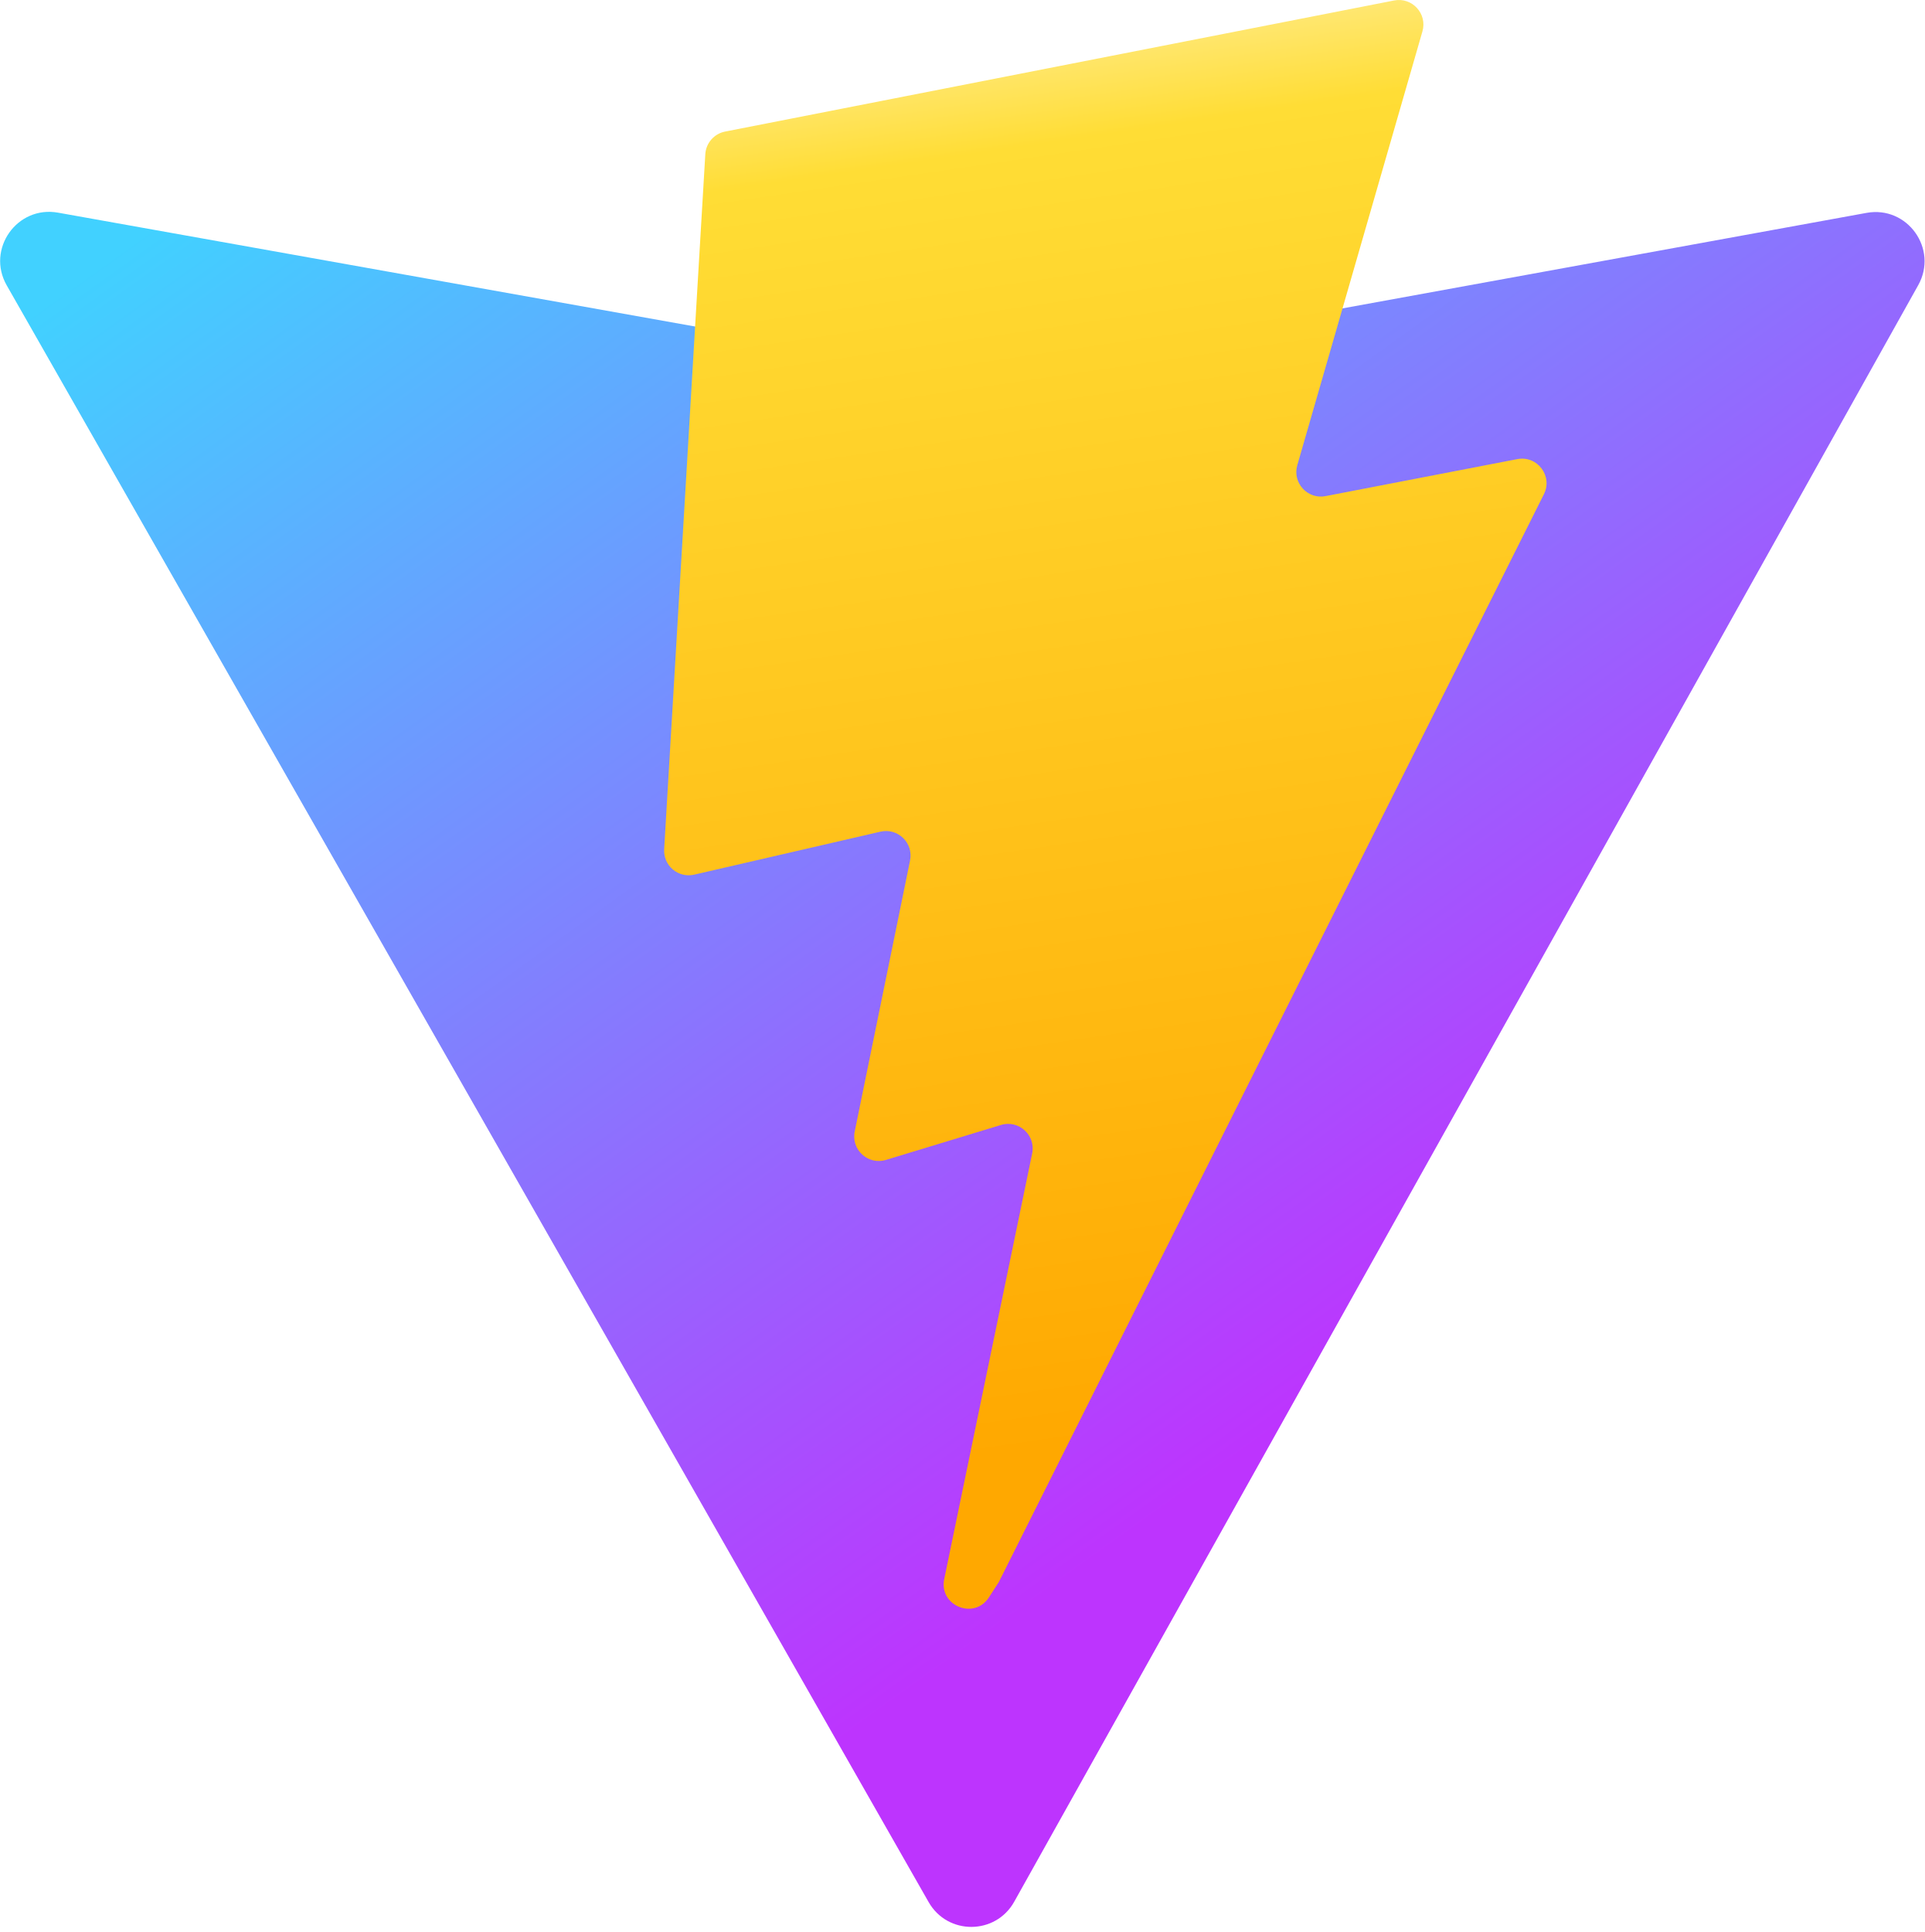
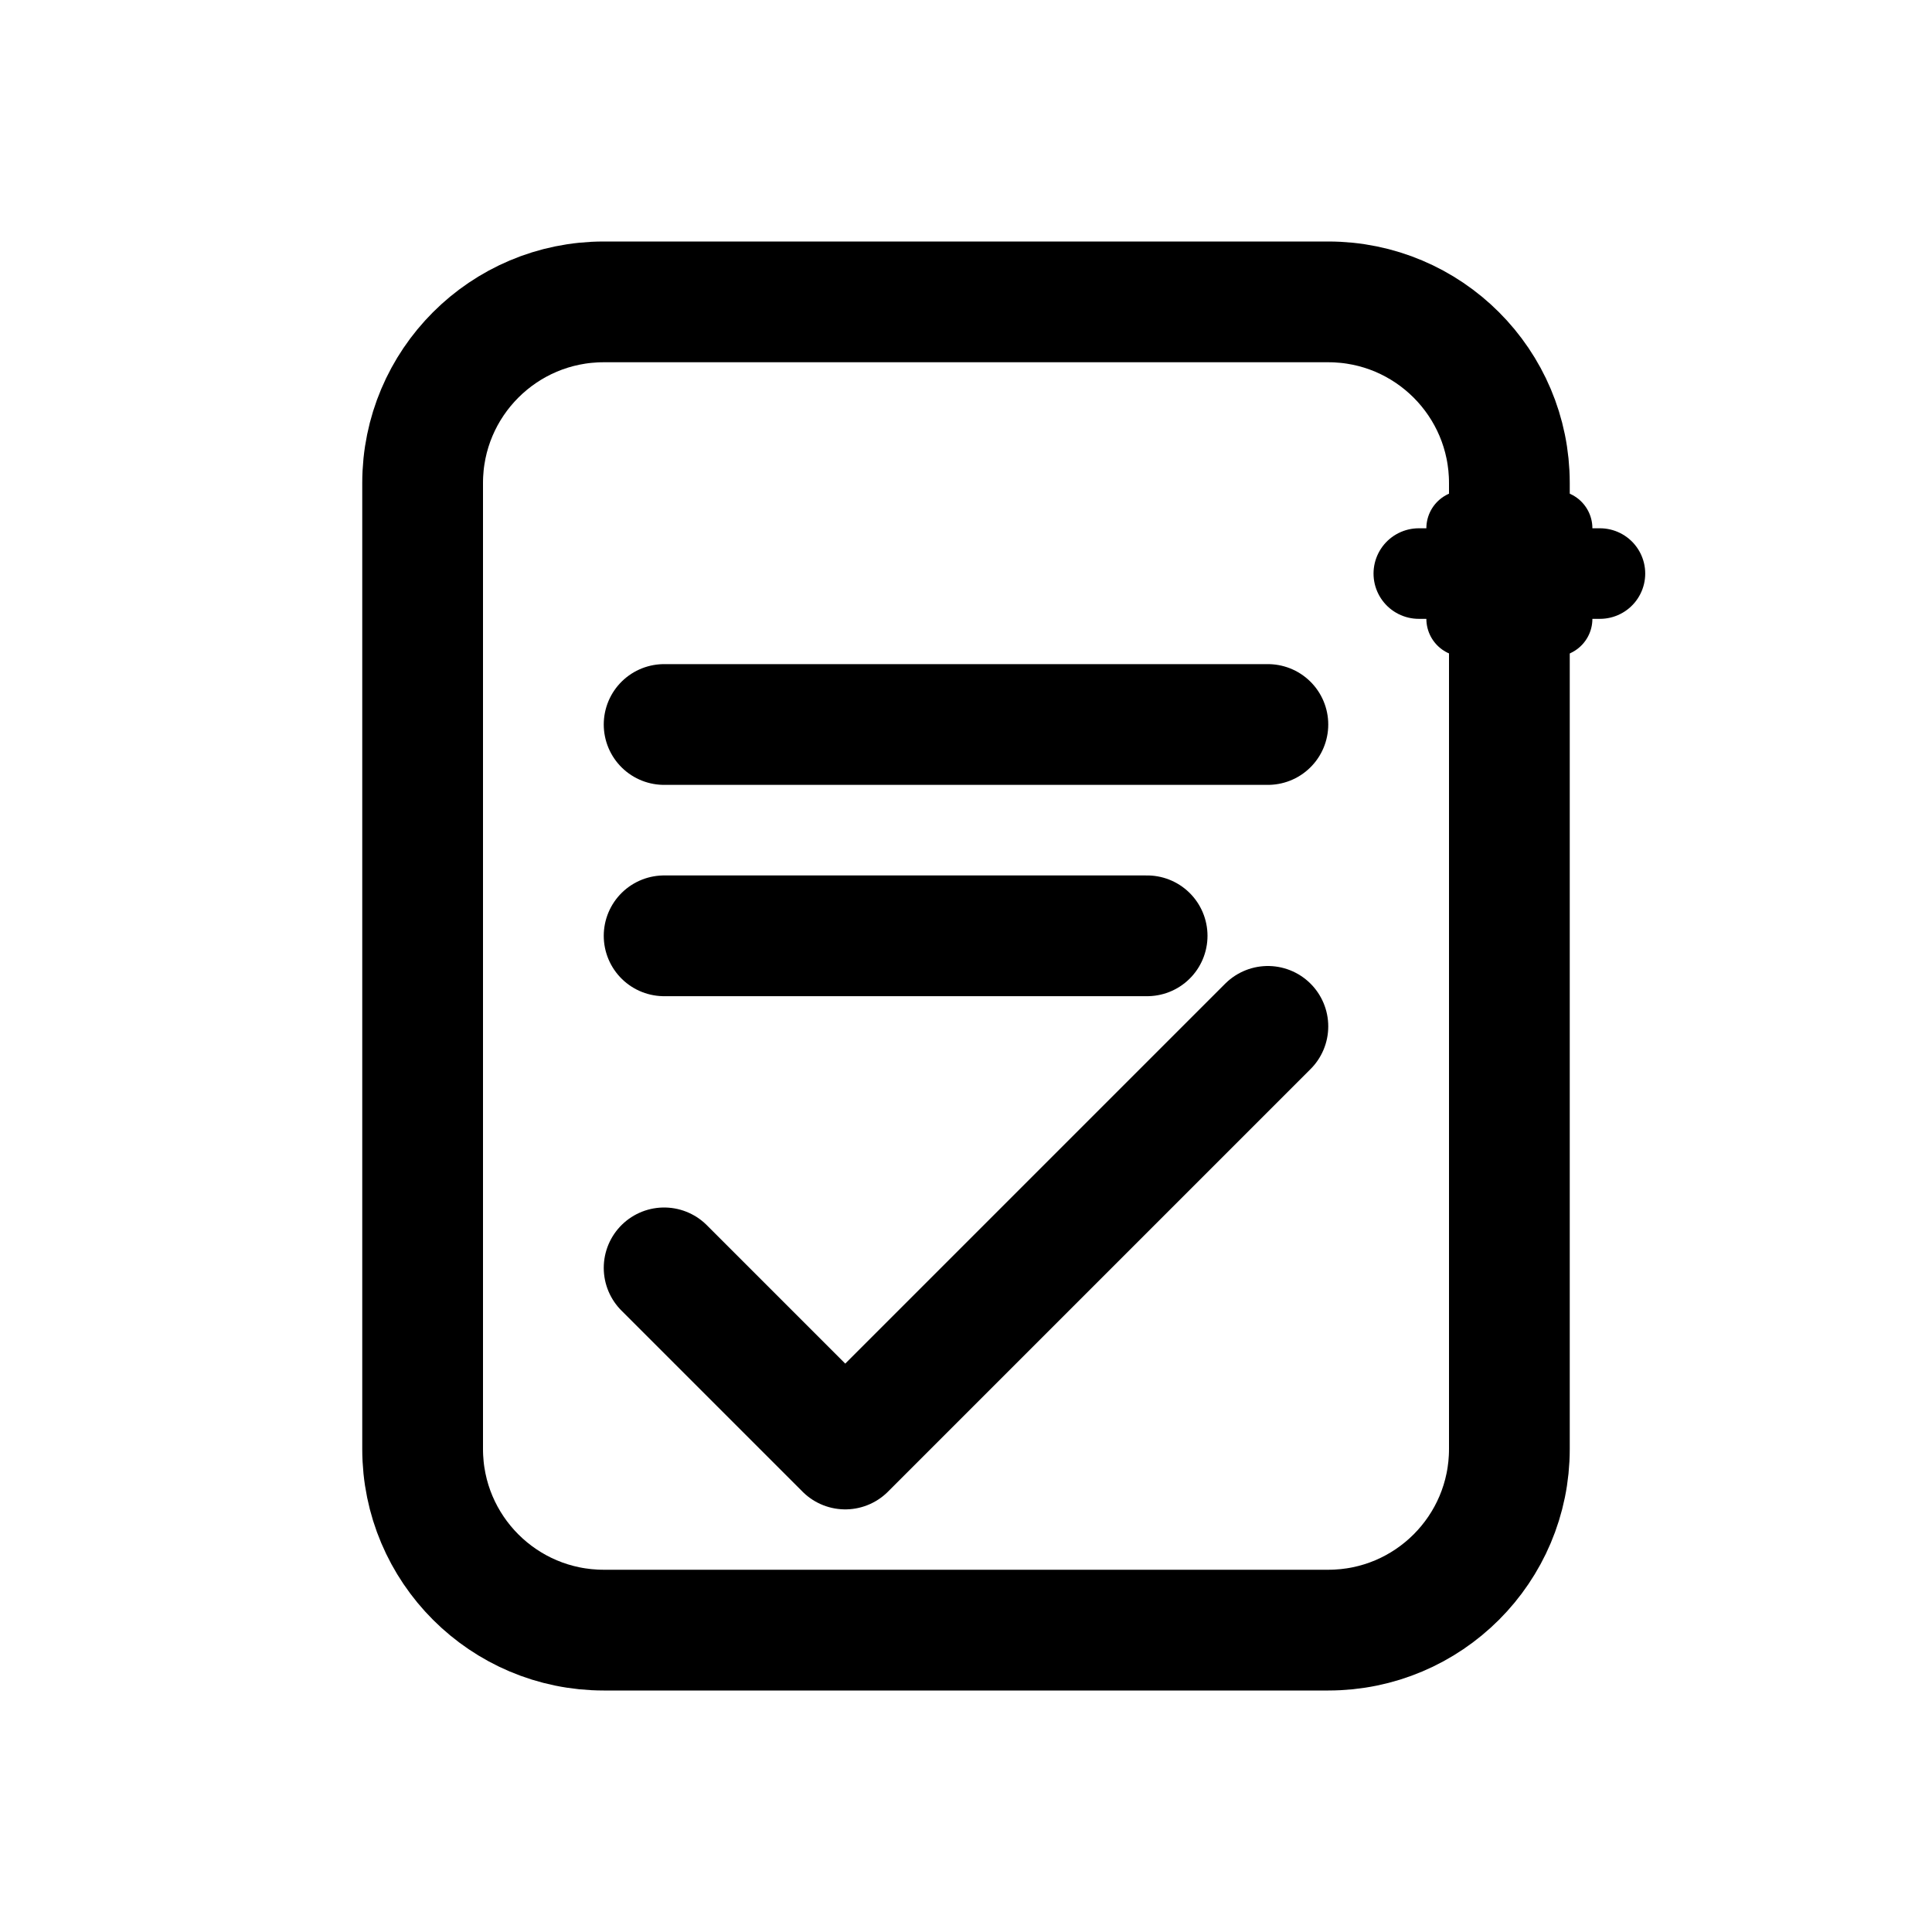
- <svg xmlns="http://www.w3.org/2000/svg" aria-hidden="true" role="img" class="iconify iconify--logos" width="31.88" height="32" preserveAspectRatio="xMidYMid meet" viewBox="0 0 256 257">
-   <defs>
-     <linearGradient id="IconifyId1813088fe1fbc01fb466" x1="-.828%" x2="57.636%" y1="7.652%" y2="78.411%">
-       <stop offset="0%" stop-color="#41D1FF" />
-       <stop offset="100%" stop-color="#BD34FE" />
-     </linearGradient>
-     <linearGradient id="IconifyId1813088fe1fbc01fb467" x1="43.376%" x2="50.316%" y1="2.242%" y2="89.03%">
-       <stop offset="0%" stop-color="#FFEA83" />
-       <stop offset="8.333%" stop-color="#FFDD35" />
-       <stop offset="100%" stop-color="#FFA800" />
-     </linearGradient>
-   </defs>
-   <path fill="url(#IconifyId1813088fe1fbc01fb466)" d="M255.153 37.938L134.897 252.976c-2.483 4.44-8.862 4.466-11.382.048L.875 37.958c-2.746-4.814 1.371-10.646 6.827-9.67l120.385 21.517a6.537 6.537 0 0 0 2.322-.004l117.867-21.483c5.438-.991 9.574 4.796 6.877 9.62Z" />
-   <path fill="url(#IconifyId1813088fe1fbc01fb467)" d="M185.432.063L96.44 17.501a3.268 3.268 0 0 0-2.634 3.014l-5.474 92.456a3.268 3.268 0 0 0 3.997 3.378l24.777-5.718c2.318-.535 4.413 1.507 3.936 3.838l-7.361 36.047c-.495 2.426 1.782 4.5 4.151 3.78l15.304-4.649c2.372-.72 4.652 1.36 4.15 3.788l-11.698 56.621c-.732 3.542 3.979 5.473 5.943 2.437l1.313-2.028l72.516-144.72c1.215-2.423-.88-5.186-3.54-4.672l-25.505 4.922c-2.396.462-4.435-1.77-3.759-4.114l16.646-57.705c.677-2.35-1.37-4.583-3.769-4.113Z" />
+ <svg xmlns="http://www.w3.org/2000/svg" viewBox="0 0 64 64" fill="none">
+   <rect x="14" y="10" width="36" height="44" rx="6" stroke="currentColor" stroke-width="4" />
+   <path d="M22 24H42" stroke="currentColor" stroke-width="4" stroke-linecap="round" />
+   <path d="M22 31H38" stroke="currentColor" stroke-width="4" stroke-linecap="round" />
+   <path d="M22 42L28 48L42 34" stroke="currentColor" stroke-width="4" stroke-linecap="round" stroke-linejoin="round" />
+   <path d="M50 16V22" stroke="currentColor" stroke-width="3" stroke-linecap="round" />
+   <path d="M47 19H53" stroke="currentColor" stroke-width="3" stroke-linecap="round" />
+   <path d="M48.5 17.5L51.5 20.5" stroke="currentColor" stroke-width="2.5" stroke-linecap="round" />
+   <path d="M51.5 17.5L48.5 20.5" stroke="currentColor" stroke-width="2.5" stroke-linecap="round" />
</svg>
